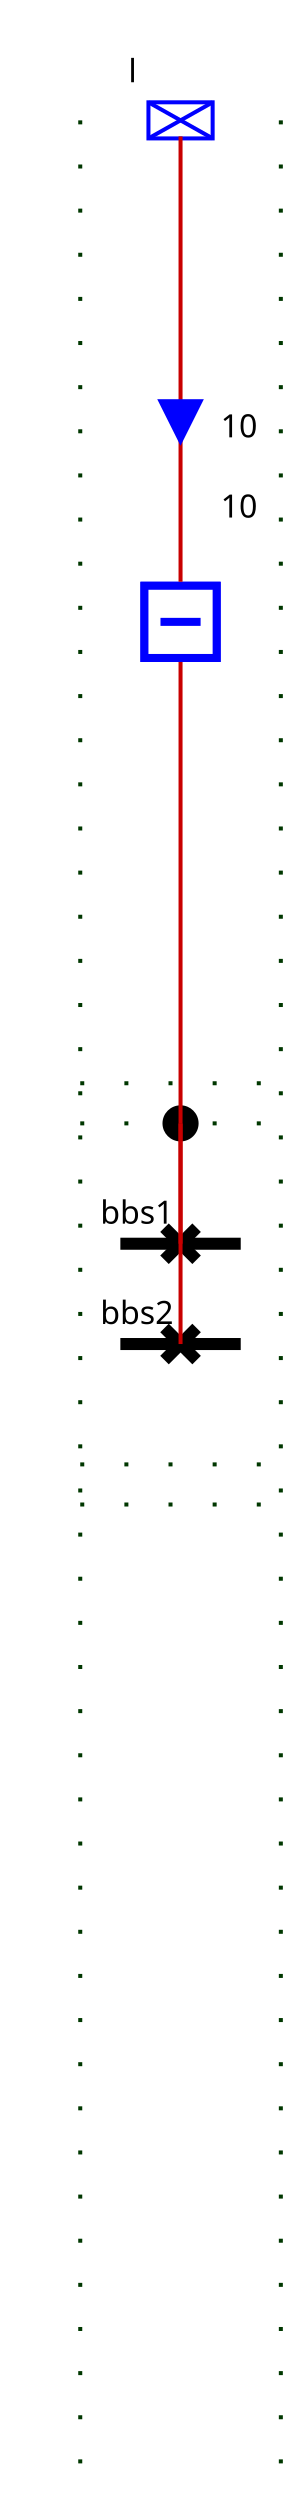
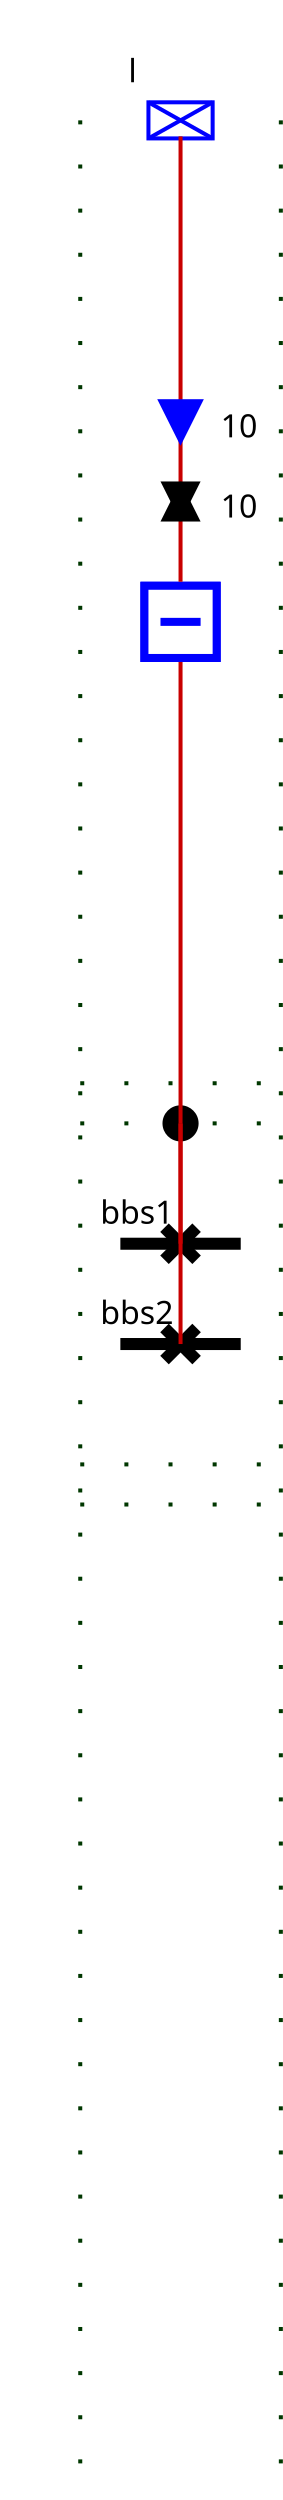
<svg xmlns="http://www.w3.org/2000/svg">
-   <style>.substation-diagram {fill:rgb(255,255,255);stroke-width:1;fill-opacity:0;}.wire_vl {stroke:rgb(200,0,0);stroke-width:1;}.grid {stroke:rgb(0,55,0);stroke-width:1;stroke-dasharray:1,10;}.bus_vl {stroke:rgb(0,0,0);stroke-width:3;}.component-label {fill:black;color:black;stroke:none;fill-opacity:1;}.BUSBAR_SECTION{stroke:rgb(0,0,255);}
+   <style>.BUSBAR_SECTION {
+     stroke: rgb(0,0,0);
+     stroke-width: 3;
+ }

.BREAKER {
-     stroke:rgb(0,0,255);
-     stroke-width:2;
-     fill-opacity:1;
+     stroke: rgb(0, 0, 255);
+     stroke-width: 2;
+     fill: rgb(255, 255, 255);
}

.DISCONNECTOR {
-     stroke:rgb(0,0,0);
-     stroke-width:3
+     stroke: rgb(0, 0, 0);
+     stroke-width: 3
}
- .GENERATOR{stroke:rgb(0,0,255);}
- .LINE{stroke:rgb(0,0,255);}
- .LOAD{stroke:rgb(0,0,255);}
- .LOAD_BREAK_SWITCH{stroke:rgb(0,0,255);}
- .NODE {stroke:rgb(0,0,0);fill:rgb(0,0,0);fill-opacity:1;}
- .CAPACITOR{stroke:rgb(0,0,255);}
- .INDUCTOR{stroke:rgb(0,0,255);}
- .STATIC_VAR_COMPENSATOR{stroke:rgb(0,0,255);}
- #path5227 { stroke-width:0.4; stroke-linecap:butt;stroke-linejoin:miter;stroke-miterlimit:1.4;}
- #path5229 {stroke-width:0.4;stroke-linecap:butt;stroke-linejoin:miter;stroke-miterlimit:4;}
- #path5231 {stroke-width:0.4;stroke-linecap:butt;stroke-linejoin:miter;stroke-miterlimit:4;}
- .TWO_WINDINGS_TRANSFORMER{stroke:rgb(0,0,255);}
- .THREE_WINDINGS_TRANSFORMER{stroke:rgb(0,0,255);}
- .VSC_CONVERTER_STATION {stroke:rgb(0,0,255);font-size:7.431px;line-height:1.25;font-family:sans-serif;-inkscape-font-specification:'sans-serif, Normal';font-variant-ligatures:normal;font-variant-caps:normal;font-variant-numeric:normal;font-feature-settings:normal;text-align:start;letter-spacing:0px;word-spacing:0px;writing-mode:lr-tb;text-anchor:start;stroke-miterlimit:4;}
- .DANGLING_LINE {stroke:rgb(0,0,0);stroke-width:2;}
- .PHASE_SHIFT_TRANSFORMER {stroke:rgb(0,0,255);stroke-linecap:butt;stroke-linejoin:miter;stroke-miterlimit:4;}
- .ARROW1__l_UP .arrow-up {stroke: black; fill: black; fill-opacity:1; visibility: visible;}.ARROW1__l_UP .arrow-down { visibility: hidden;}.ARROW1__l_DOWN .arrow-down {stroke: black; fill: black; fill-opacity:1;  visibility: visible;}.ARROW1__l_DOWN .arrow-up { visibility: hidden;}.ARROW2__l_UP .arrow-up {stroke: blue; fill: blue; fill-opacity:1; visibility: visible;}.ARROW2__l_UP .arrow-down { visibility: hidden;}.ARROW2__l_DOWN .arrow-down {stroke: blue; fill: blue; fill-opacity:1;  visibility: visible;}.ARROW2__l_DOWN .arrow-up { visibility: hidden;}.d1 .open { visibility: hidden;}.d1 .closed { visibility: visible;}.d2 .open { visibility: hidden;}.d2 .closed { visibility: visible;}._b .open { visibility: hidden;}._b .closed { visibility: visible;}</style>
-   <g class="substation-diagram">
-     <g id="GRID_vl" transform="translate(20.0,50.0)">
-       <line y2="565.0" x1="0.0" class="grid" x2="0.0" y1="-20.0" />
-       <line y2="565.0" x1="50.0" class="grid" x2="50.0" y1="-20.0" />
-       <line y2="230.0" x1="0.0" class="grid" x2="50.0" y1="230.0" />
-       <line y2="315.0" x1="0.0" class="grid" x2="50.0" y1="315.0" />
-       <line y2="220.0" x1="0.0" class="grid" x2="50.0" y1="220.0" />
-       <line y2="325.0" x1="0.0" class="grid" x2="50.0" y1="325.0" />
+ 
+ .GENERATOR {
+     stroke: rgb(0, 0, 255);
+     stroke-width: 1;
+     fill: rgb(255, 255, 255);
+ }
+ 
+ .LOAD {
+     stroke: rgb(0, 0, 255);
+     stroke-width: 1;
+     fill: rgb(255, 255, 255);
+ }
+ 
+ .LOAD_BREAK_SWITCH {
+     stroke: rgb(0, 0, 255);
+     stroke-width: 1;
+     fill: rgb(255, 255, 255);
+ }
+ 
+ .NODE {
+     stroke: rgb(0, 0, 0);
+     fill: rgb(0, 0, 0);
+     fill-opacity: 1;
+ }
+ 
+ .CAPACITOR {
+     stroke: rgb(0, 0, 255);
+     stroke-width: 1;
+     fill-opacity: 0;
+ }
+ 
+ .INDUCTOR {
+     stroke: rgb(0, 0, 255);
+     stroke-width: 1;
+     fill-opacity: 0;
+ }
+ 
+ .STATIC_VAR_COMPENSATOR {
+     stroke: rgb(0, 0, 255);
+ }
+ 
+ .TWO_WINDINGS_TRANSFORMER {
+     stroke: rgb(0, 0, 255);
+     fill-opacity: 0;
+ }
+ 
+ .THREE_WINDINGS_TRANSFORMER {
+     stroke: rgb(0, 0, 255);
+     fill-opacity: 0;
+ }
+ 
+ .VSC_CONVERTER_STATION {
+     stroke: rgb(0, 0, 255);
+     font-size: 7.431px;
+     line-height: 1.25;
+     font-family: sans-serif;
+     font-variant-ligatures: normal;
+     font-variant-caps: normal;
+     font-variant-numeric: normal;
+     font-feature-settings: normal;
+     text-align: start;
+     letter-spacing: 0px;
+     word-spacing: 0px;
+     writing-mode: lr-tb;
+     text-anchor: start;
+     stroke-miterlimit: 4;
+ }
+ 
+ .PHASE_SHIFT_TRANSFORMER {
+     stroke: rgb(0, 0, 255);
+     stroke-linecap: butt;
+     stroke-linejoin: miter;
+     stroke-miterlimit: 4;
+     stroke-width: 1;
+     fill: rgb(255, 255, 255);
+ }
+ 
+ .wire {
+     stroke: rgb(200,0,0);
+     stroke-width: 1;
+     fill-opacity: 0;
+ }
+ 
+ .grid {
+     stroke: rgb(0,55,0);
+     stroke-width: 1;
+     stroke-dasharray: 1,10;
+ }
+ 
+ .component-label {
+     fill: black;
+     color: black;
+     stroke: none;
+     fill-opacity: 1
+ }
+ .ARROW1__l_UP .arrow-up {stroke: black; fill: black; fill-opacity:1; visibility: visible;}.ARROW1__l_UP .arrow-down { fill-opacity:0; visibility: hidden;}.ARROW1__l_DOWN .arrow-down {stroke: black; fill: black; fill-opacity:1;  visibility: visible;}.ARROW1__l_DOWN .arrow-up { fill-opacity:0; visibility: hidden;}.ARROW2__l_UP .arrow-up {stroke: blue; fill: blue; fill-opacity:1; visibility: visible;}.ARROW2__l_UP .arrow-down { fill-opacity:0; visibility: hidden;}.ARROW2__l_DOWN .arrow-down {stroke: blue; fill: blue; fill-opacity:1;  visibility: visible;}.ARROW2__l_DOWN .arrow-up { fill-opacity:0; visibility: hidden;}.d1 .open { visibility: hidden;}.d1 .closed { visibility: visible;}.d2 .open { visibility: hidden;}.d2 .closed { visibility: visible;}._b .open { visibility: hidden;}._b .closed { visibility: visible;}</style>
+   <g>
+     <g class="grid" id="GRID_vl" transform="translate(20.0,50.0)">
+       <line y2="565.0" x1="0.0" x2="0.0" y1="-20.0" />
+       <line y2="565.0" x1="50.0" x2="50.0" y1="-20.0" />
+       <line y2="230.0" x1="0.0" x2="50.0" y1="230.0" />
+       <line y2="315.0" x1="0.0" x2="50.0" y1="315.0" />
+       <line y2="220.0" x1="0.0" x2="50.0" y1="220.0" />
+       <line y2="325.0" x1="0.0" x2="50.0" y1="325.0" />
    </g>
-     <g class="substation-diagram BUSBAR_SECTION bbs1" id="bbs1" transform="translate(30.0,310.0)">
-       <line y2="0" x1="0" class="bus_vl" x2="30.0" y1="0" />
+     <g class="BUSBAR_SECTION bbs1" id="bbs1" transform="translate(30.0,310.0)">
+       <line y2="0" x1="0" x2="30.0" y1="0" />
      <text x="-5.0" font-size="8" y="-5.0" transform="rotate(0,0,0)" font-family="Verdana" class="component-label" id="bbs1_NW_LABEL">bbs1</text>
    </g>
-     <g class="substation-diagram BUSBAR_SECTION bbs2" id="bbs2" transform="translate(30.0,335.0)">
-       <line y2="0" x1="0" class="bus_vl" x2="30.0" y1="0" />
+     <g class="BUSBAR_SECTION bbs2" id="bbs2" transform="translate(30.0,335.0)">
+       <line y2="0" x1="0" x2="30.0" y1="0" />
      <text x="-5.0" font-size="8" y="-5.0" transform="rotate(0,0,0)" font-family="Verdana" class="component-label" id="bbs2_NW_LABEL">bbs2</text>
    </g>
-     <g class="substation-diagram LOAD l" id="l" transform="translate(37.0,25.5)">
+     <g class="LOAD l" id="l" transform="translate(37.0,25.5)">
      <rect height="9" width="16" />
      <line y2="9" x1="0" x2="16" y1="0" />
      <line y2="9" x1="16" x2="0" y1="0" />
      <text x="-5.0" font-size="8" y="-5.0" transform="rotate(0,0,0)" font-family="Verdana" class="component-label" id="l_N_LABEL">l</text>
    </g>
-     <g class="substation-diagram NODE FICT_vl_2" id="FICT_vl_2" transform="translate(41.0,276.0)">
+     <g class="NODE FICT_vl_2" id="FICT_vl_2" transform="translate(41.0,276.0)">
      <circle r="4" cx="4" cy="4" />
    </g>
-     <g class="substation-diagram DISCONNECTOR d1" id="d1" transform="translate(41.0,306.0)">
+     <g class="DISCONNECTOR d1" id="d1" transform="translate(41.0,306.0)">
      <g class="closed" id="DISCONNECTOR-closed">
        <line y2="8" x1="0" x2="8" y1="0" />
        <line y2="8" x1="8" x2="0" y1="0" />
      </g>
      <g class="open" id="DISCONNECTOR-open">
        <line y2="8" x1="8" x2="0" y1="0" />
      </g>
    </g>
-     <g class="substation-diagram DISCONNECTOR d2" id="d2" transform="translate(41.0,331.0)">
+     <g class="DISCONNECTOR d2" id="d2" transform="translate(41.0,331.0)">
      <g class="closed" id="DISCONNECTOR-closed">
        <line y2="8" x1="0" x2="8" y1="0" />
        <line y2="8" x1="8" x2="0" y1="0" />
      </g>
      <g class="open" id="DISCONNECTOR-open">
        <line y2="8" x1="8" x2="0" y1="0" />
      </g>
    </g>
-     <g class="substation-diagram BREAKER b" id="b" transform="translate(35.0,145.0)">
+     <g class="BREAKER b" id="b" transform="translate(35.0,145.0)">
      <g class="closed" id="BREAKER-closed">
        <rect x="1" width="18" y="1" height="18" />
        <line y2="15" x1="10" x2="10" y1="5" />
      </g>
      <g class="open" id="BREAKER-open">
        <rect x="1" width="18" y="1" height="18" />
        <line y2="10" x1="5" x2="15" y1="10" />
      </g>
    </g>
-     <polyline class="wire_vl" points="45.0,310.0,45.0,310.0" id="vl_Wire0" />
-     <polyline class="wire_vl" points="45.0,310.0,45.0,280.0" id="vl_Wire1" />
-     <polyline class="wire_vl" points="45.0,335.0,45.0,335.0" id="vl_Wire2" />
-     <polyline class="wire_vl" points="45.0,335.0,45.0,280.0" id="vl_Wire3" />
-     <polyline class="wire_vl" points="45.0,280.0,45.0,165.0" id="vl_Wire4" />
-     <polyline class="wire_vl" points="45.0,145.0,45.0,34.0" id="vl_Wire5" />
-     <g class="substation-diagram ARROW1_l_UP" id="vl_Wire5_ARROW1" transform="matrix(1.0,-0.0,0.0,1.0,40.0,120.0)">
+     <polyline class="wire wire_vl" points="45.0,310.0,45.0,310.0" id="vl_Wire0" />
+     <polyline class="wire wire_vl" points="45.0,310.0,45.0,280.0" id="vl_Wire1" />
+     <polyline class="wire wire_vl" points="45.0,335.0,45.0,335.0" id="vl_Wire2" />
+     <polyline class="wire wire_vl" points="45.0,335.0,45.0,280.0" id="vl_Wire3" />
+     <polyline class="wire wire_vl" points="45.0,280.0,45.0,165.0" id="vl_Wire4" />
+     <polyline class="wire wire_vl" points="45.0,145.0,45.0,34.0" id="vl_Wire5" />
+     <g class="ARROW1_l_UP" id="vl_Wire5_ARROW1" transform="matrix(1.0,-0.0,0.0,1.0,40.0,120.0)">
      <g class="arrow-up" id="ARROW-arrow-up" transform="rotate(180.0,5.0,5.0)">
        <polygon points="5,0 10,10 0,10" />
      </g>
      <g class="arrow-down" id="ARROW-arrow-down" transform="rotate(180.0,5.0,5.0)">
        <polygon points="0,0 10,0 5,10" />
      </g>
      <text x="15.0" font-size="8" y="9.0" class="component-label" font-family="Verdana" transform="rotate(0,0,0)">10</text>
    </g>
-     <g class="substation-diagram ARROW2__l_UP" id="vl_Wire5_ARROW2" transform="matrix(1.0,-0.0,0.0,1.0,40.0,100.0)">
+     <g class="ARROW2__l_UP" id="vl_Wire5_ARROW2" transform="matrix(1.0,-0.0,0.0,1.0,40.0,100.0)">
      <g class="arrow-up" id="ARROW-arrow-up" transform="rotate(180.0,5.0,5.0)">
        <polygon points="5,0 10,10 0,10" />
      </g>
      <g class="arrow-down" id="ARROW-arrow-down" transform="rotate(180.0,5.0,5.0)">
        <polygon points="0,0 10,0 5,10" />
      </g>
      <text x="15.0" font-size="8" y="9.0" class="component-label" font-family="Verdana" transform="rotate(0,0,0)">10</text>
    </g>
    <g id="LABEL_VL_vl">
      <text x="0.0" font-size="12" y="0.0" class="component-label" font-family="Verdana" transform="rotate(0,0,0)">vl</text>
    </g>
  </g>
</svg>
